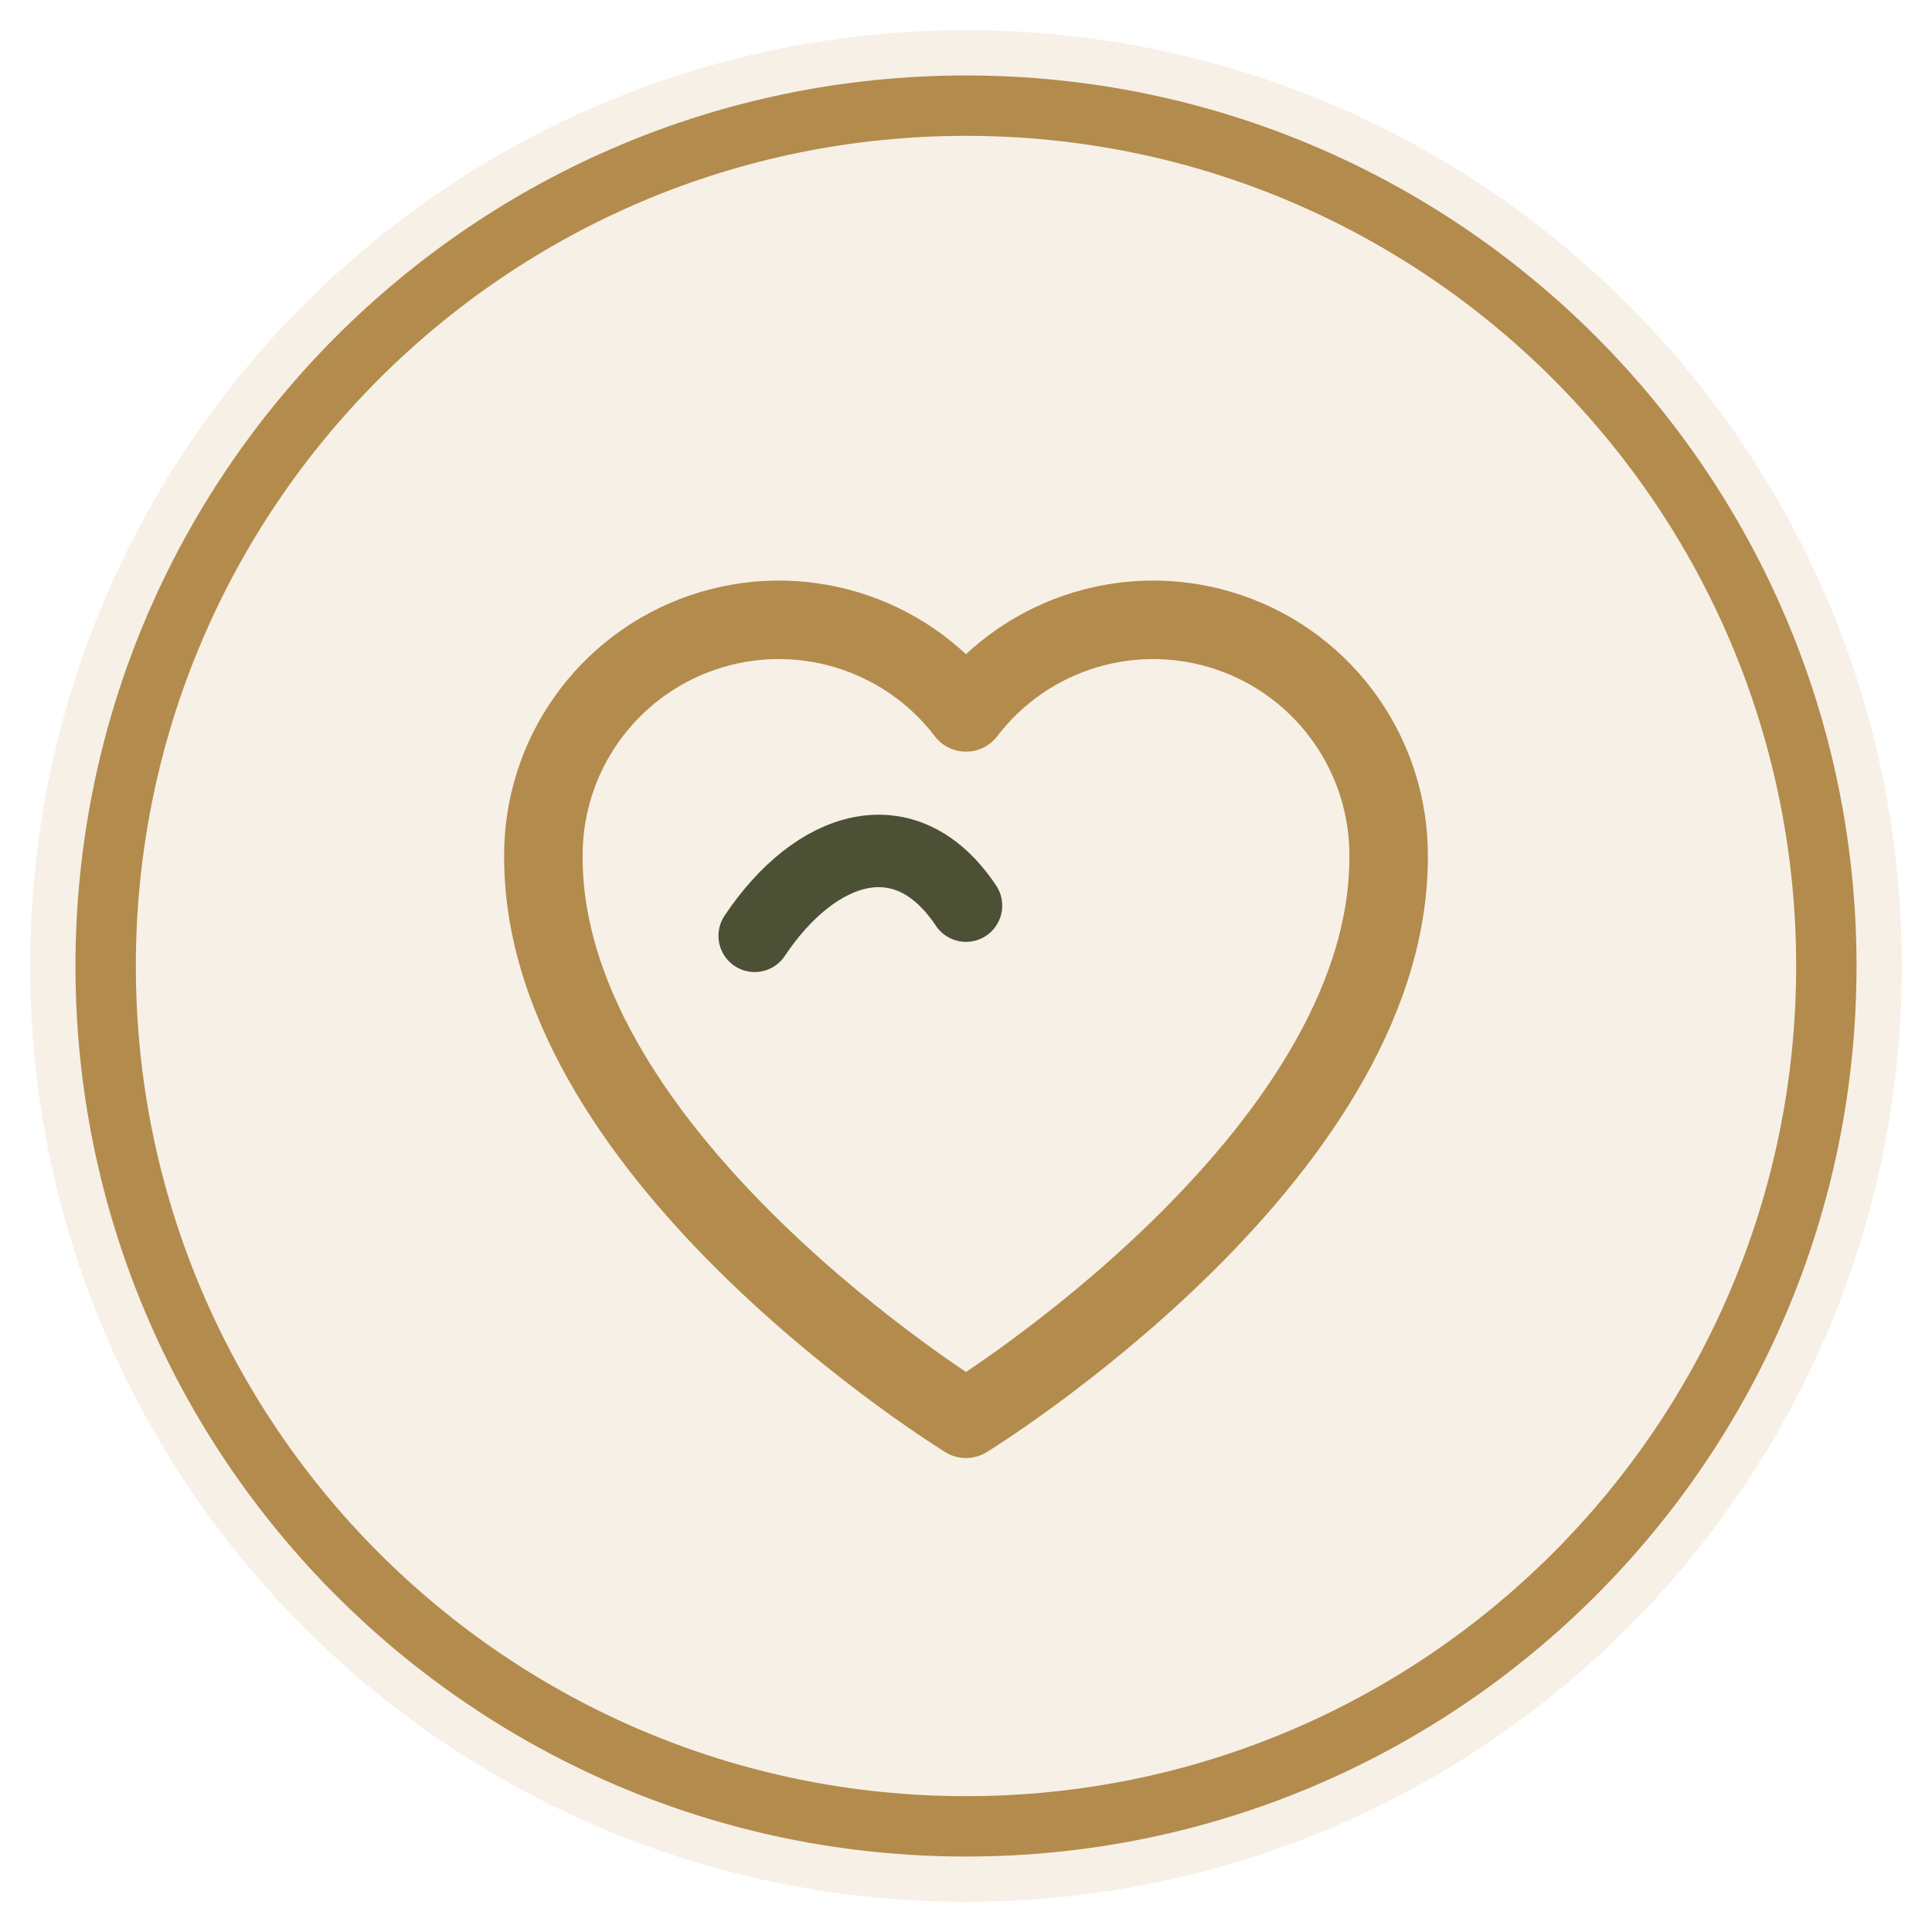
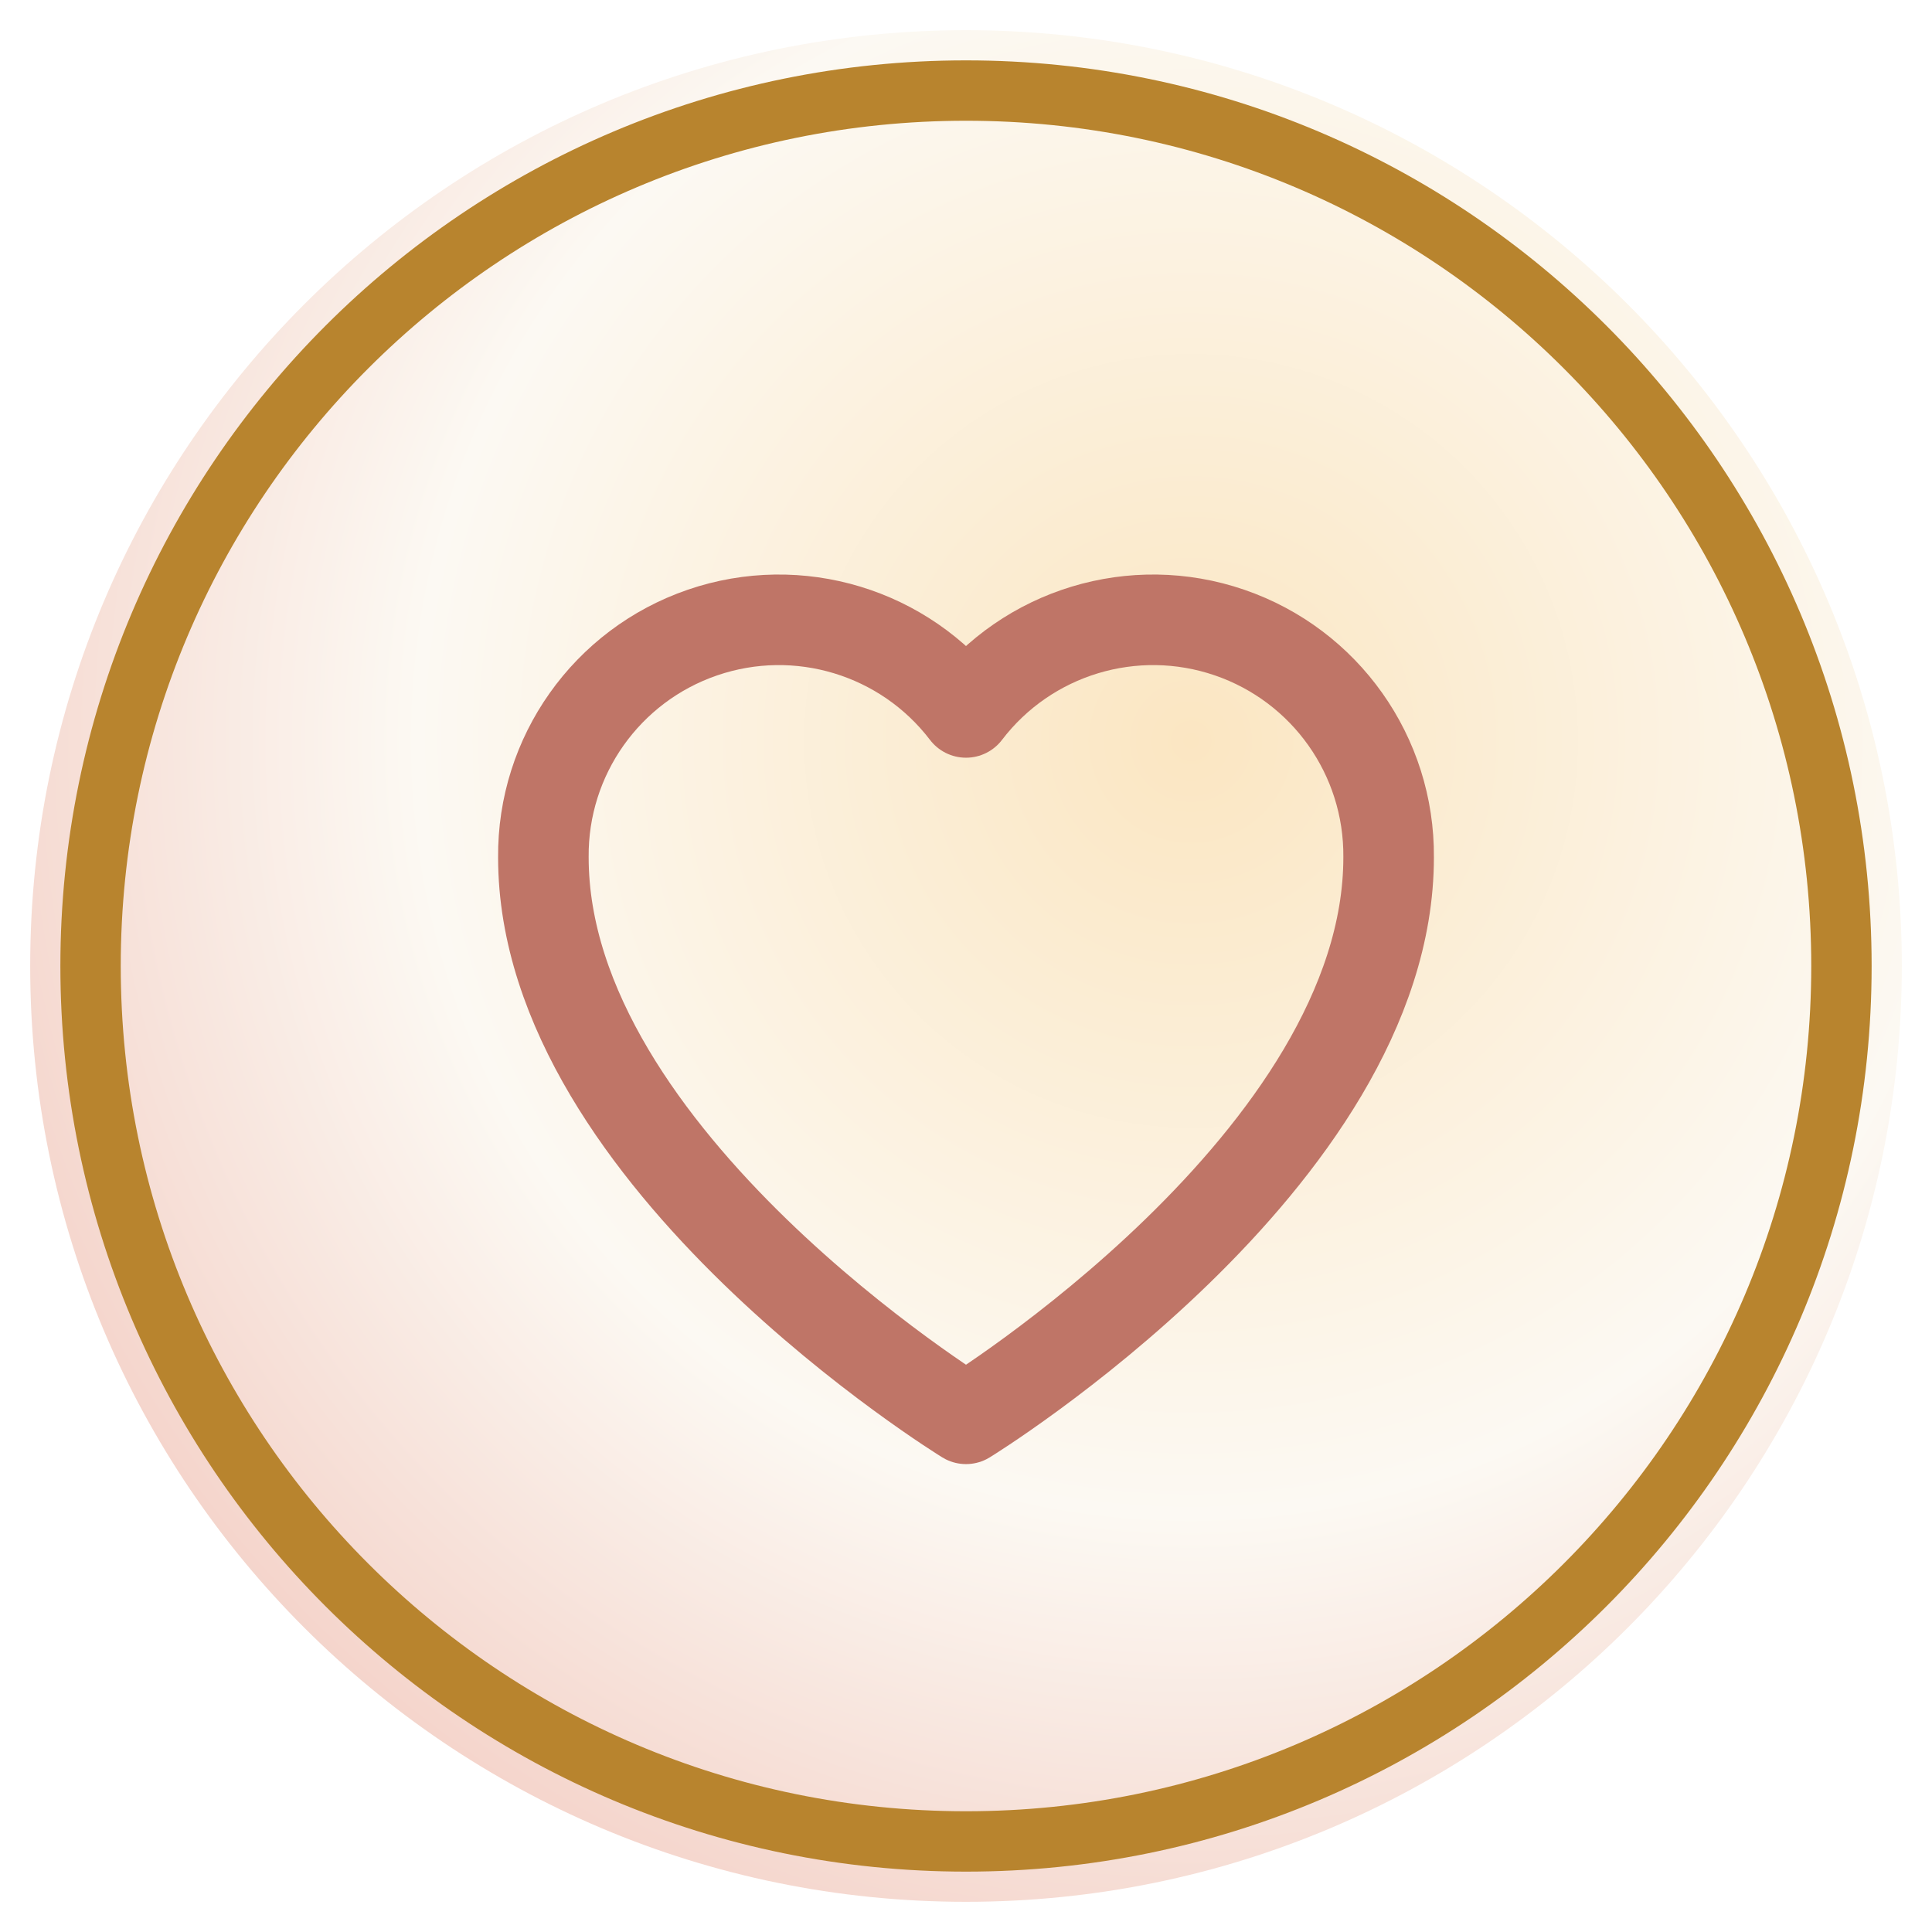
<svg xmlns="http://www.w3.org/2000/svg" viewBox="0 0 64 64">
-   <circle cx="32" cy="32" r="31" fill="#f7f0e7" />
-   <circle cx="32" cy="32" r="28.5" fill="none" stroke="#b38b4d" stroke-width="2" />
-   <path d="M32 47s-14-8.6-14-18.6A7.8 7.8 0 0 1 32 23.6a7.8 7.8 0 0 1 14 4.8C46 38.4 32 47 32 47z" fill="none" stroke="#b38b4d" stroke-width="2.6" stroke-linejoin="round" />
-   <path d="M25 31c2-3 5-4 7-1" fill="none" stroke="#4c5034" stroke-width="2.4" stroke-linecap="round" />
+   <defs>
+     <radialGradient id="dawn" cx="0.62" cy="0.38" r="0.75">
+       <stop offset="0" stop-color="#fbe6c2" />
+       <stop offset="0.55" stop-color="#fcf9f3" />
+       <stop offset="1" stop-color="#f2c9bf" />
+     </radialGradient>
+   </defs>
+   <circle cx="32" cy="32" r="31" fill="url(#dawn)" />
+   <circle cx="32" cy="32" r="29" fill="none" stroke="#b8842e" stroke-width="2" />
+   <path d="M32 47s-14-8.6-14-18.6A7.8 7.8 0 0 1 32 23.6a7.8 7.8 0 0 1 14 4.8C46 38.4 32 47 32 47z" fill="none" stroke="#bf7567" stroke-width="3" stroke-linejoin="round" />
</svg>
